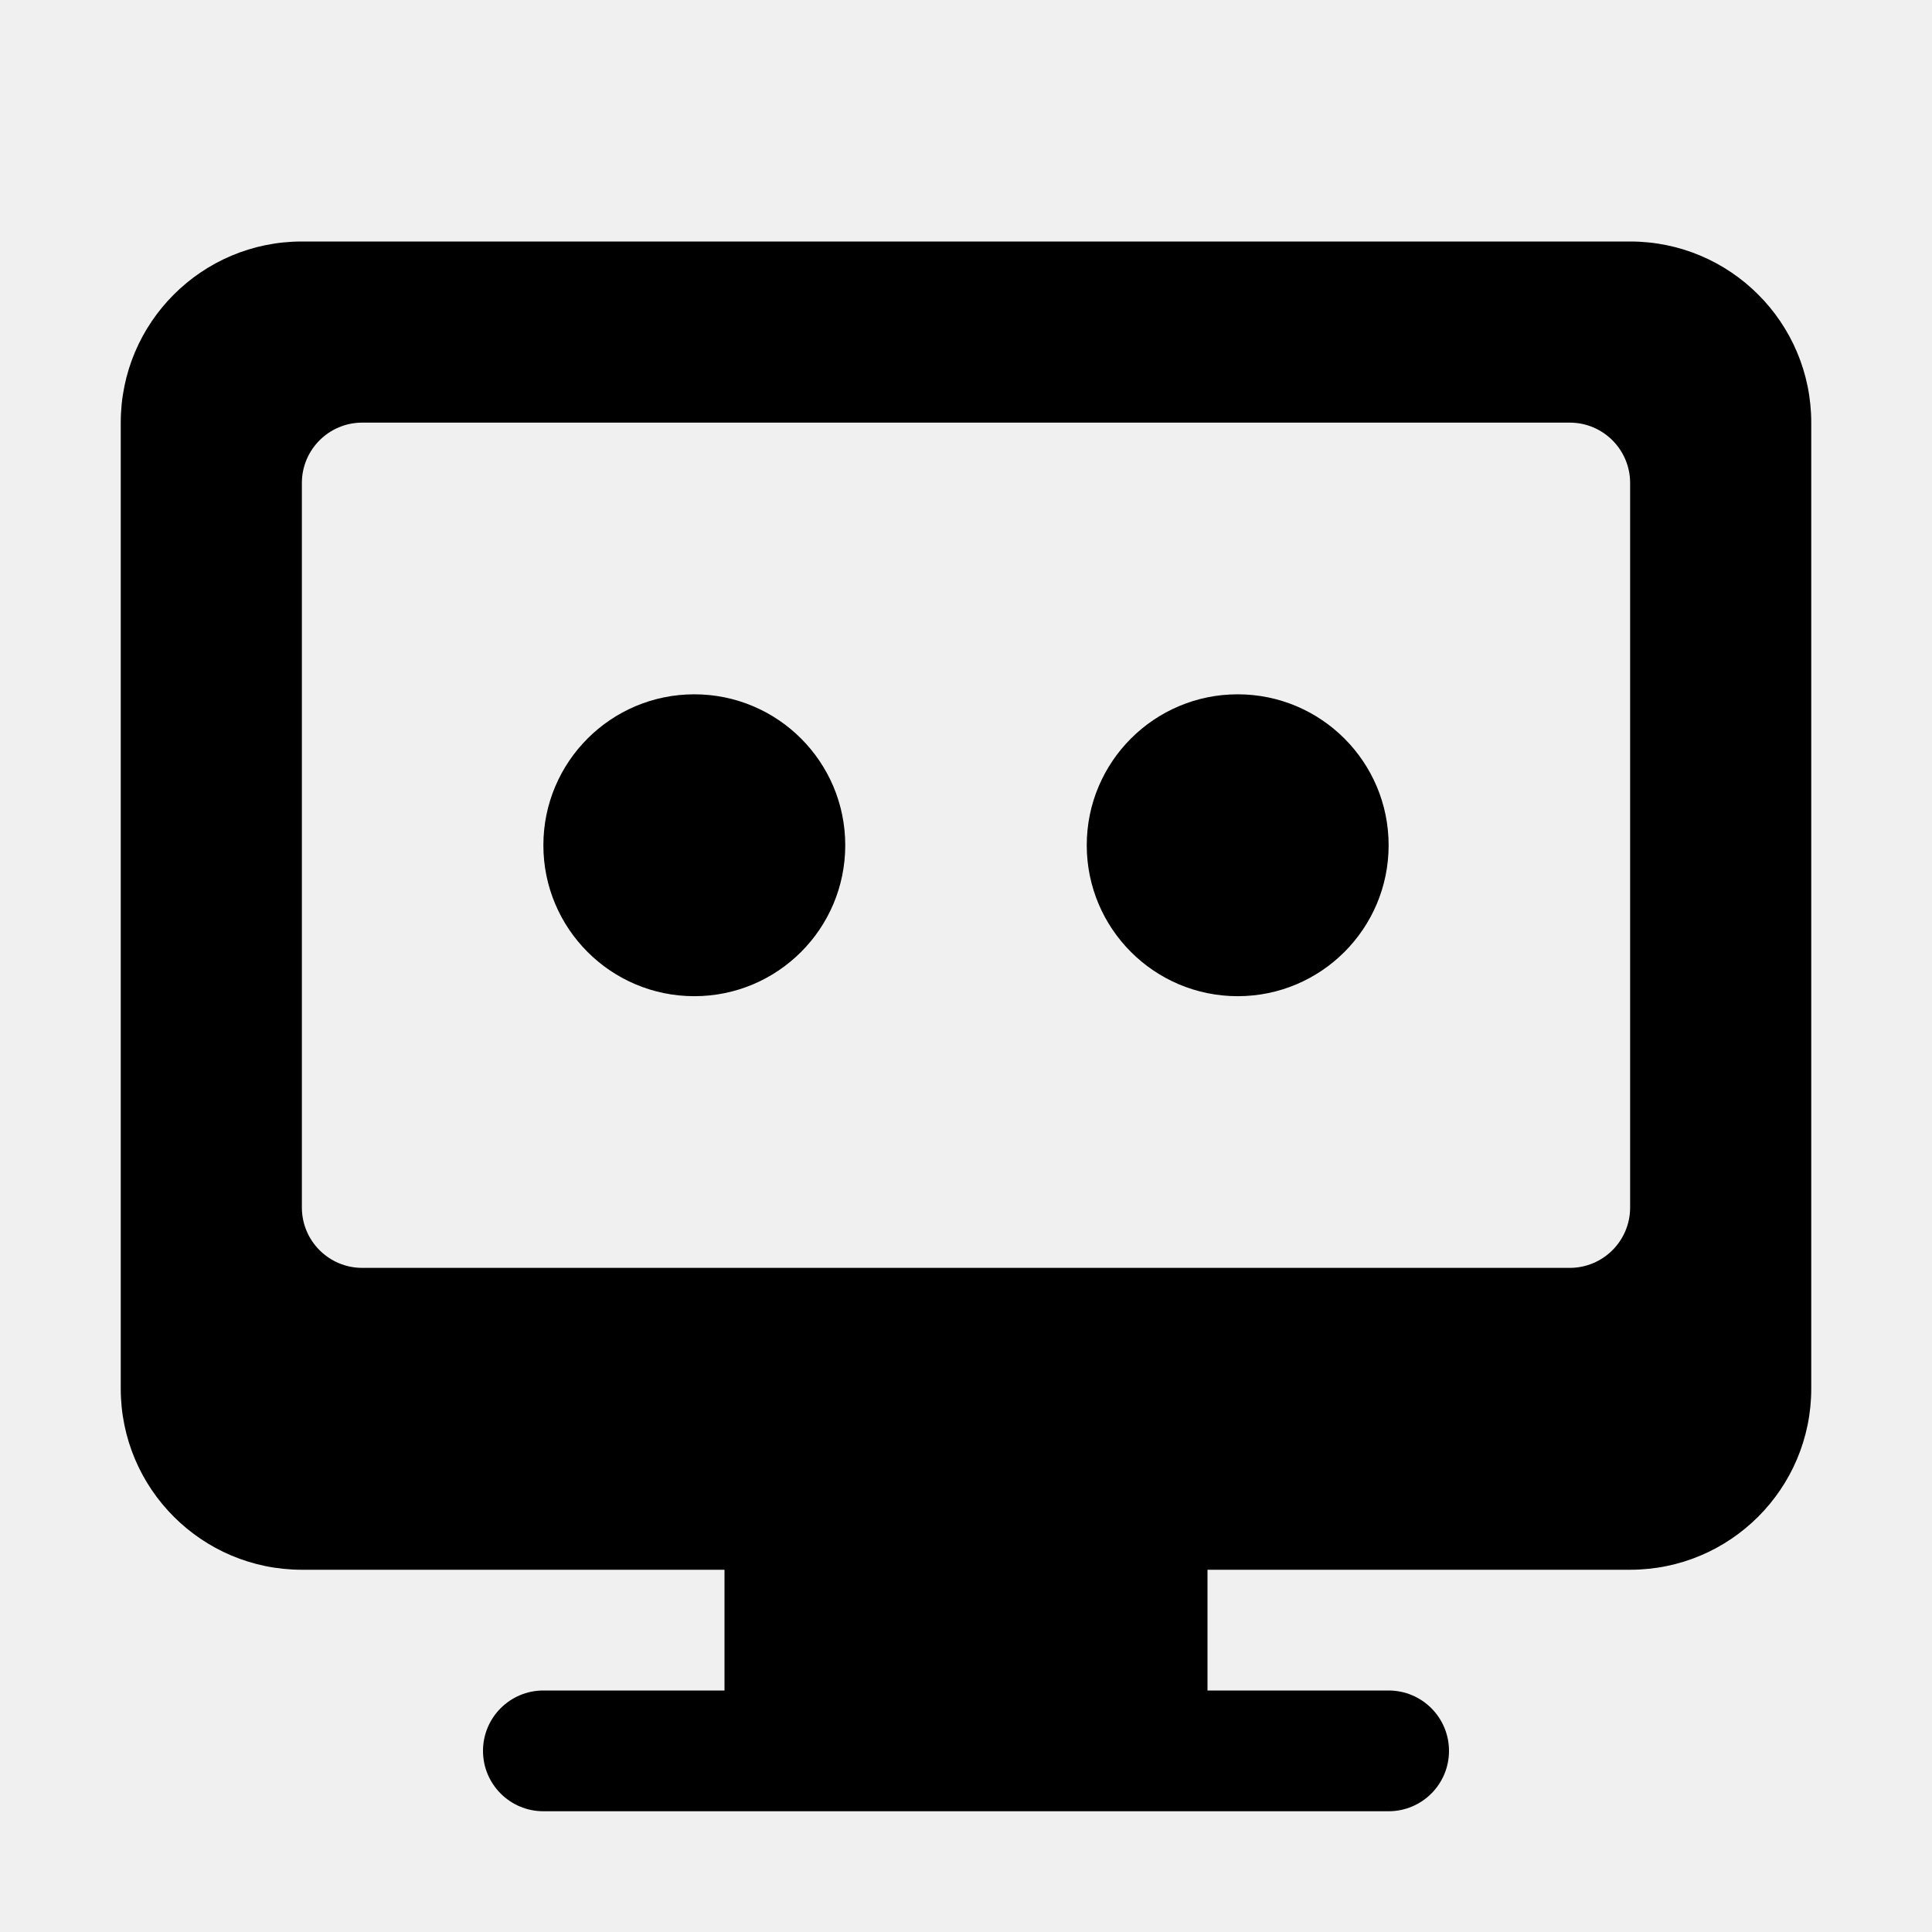
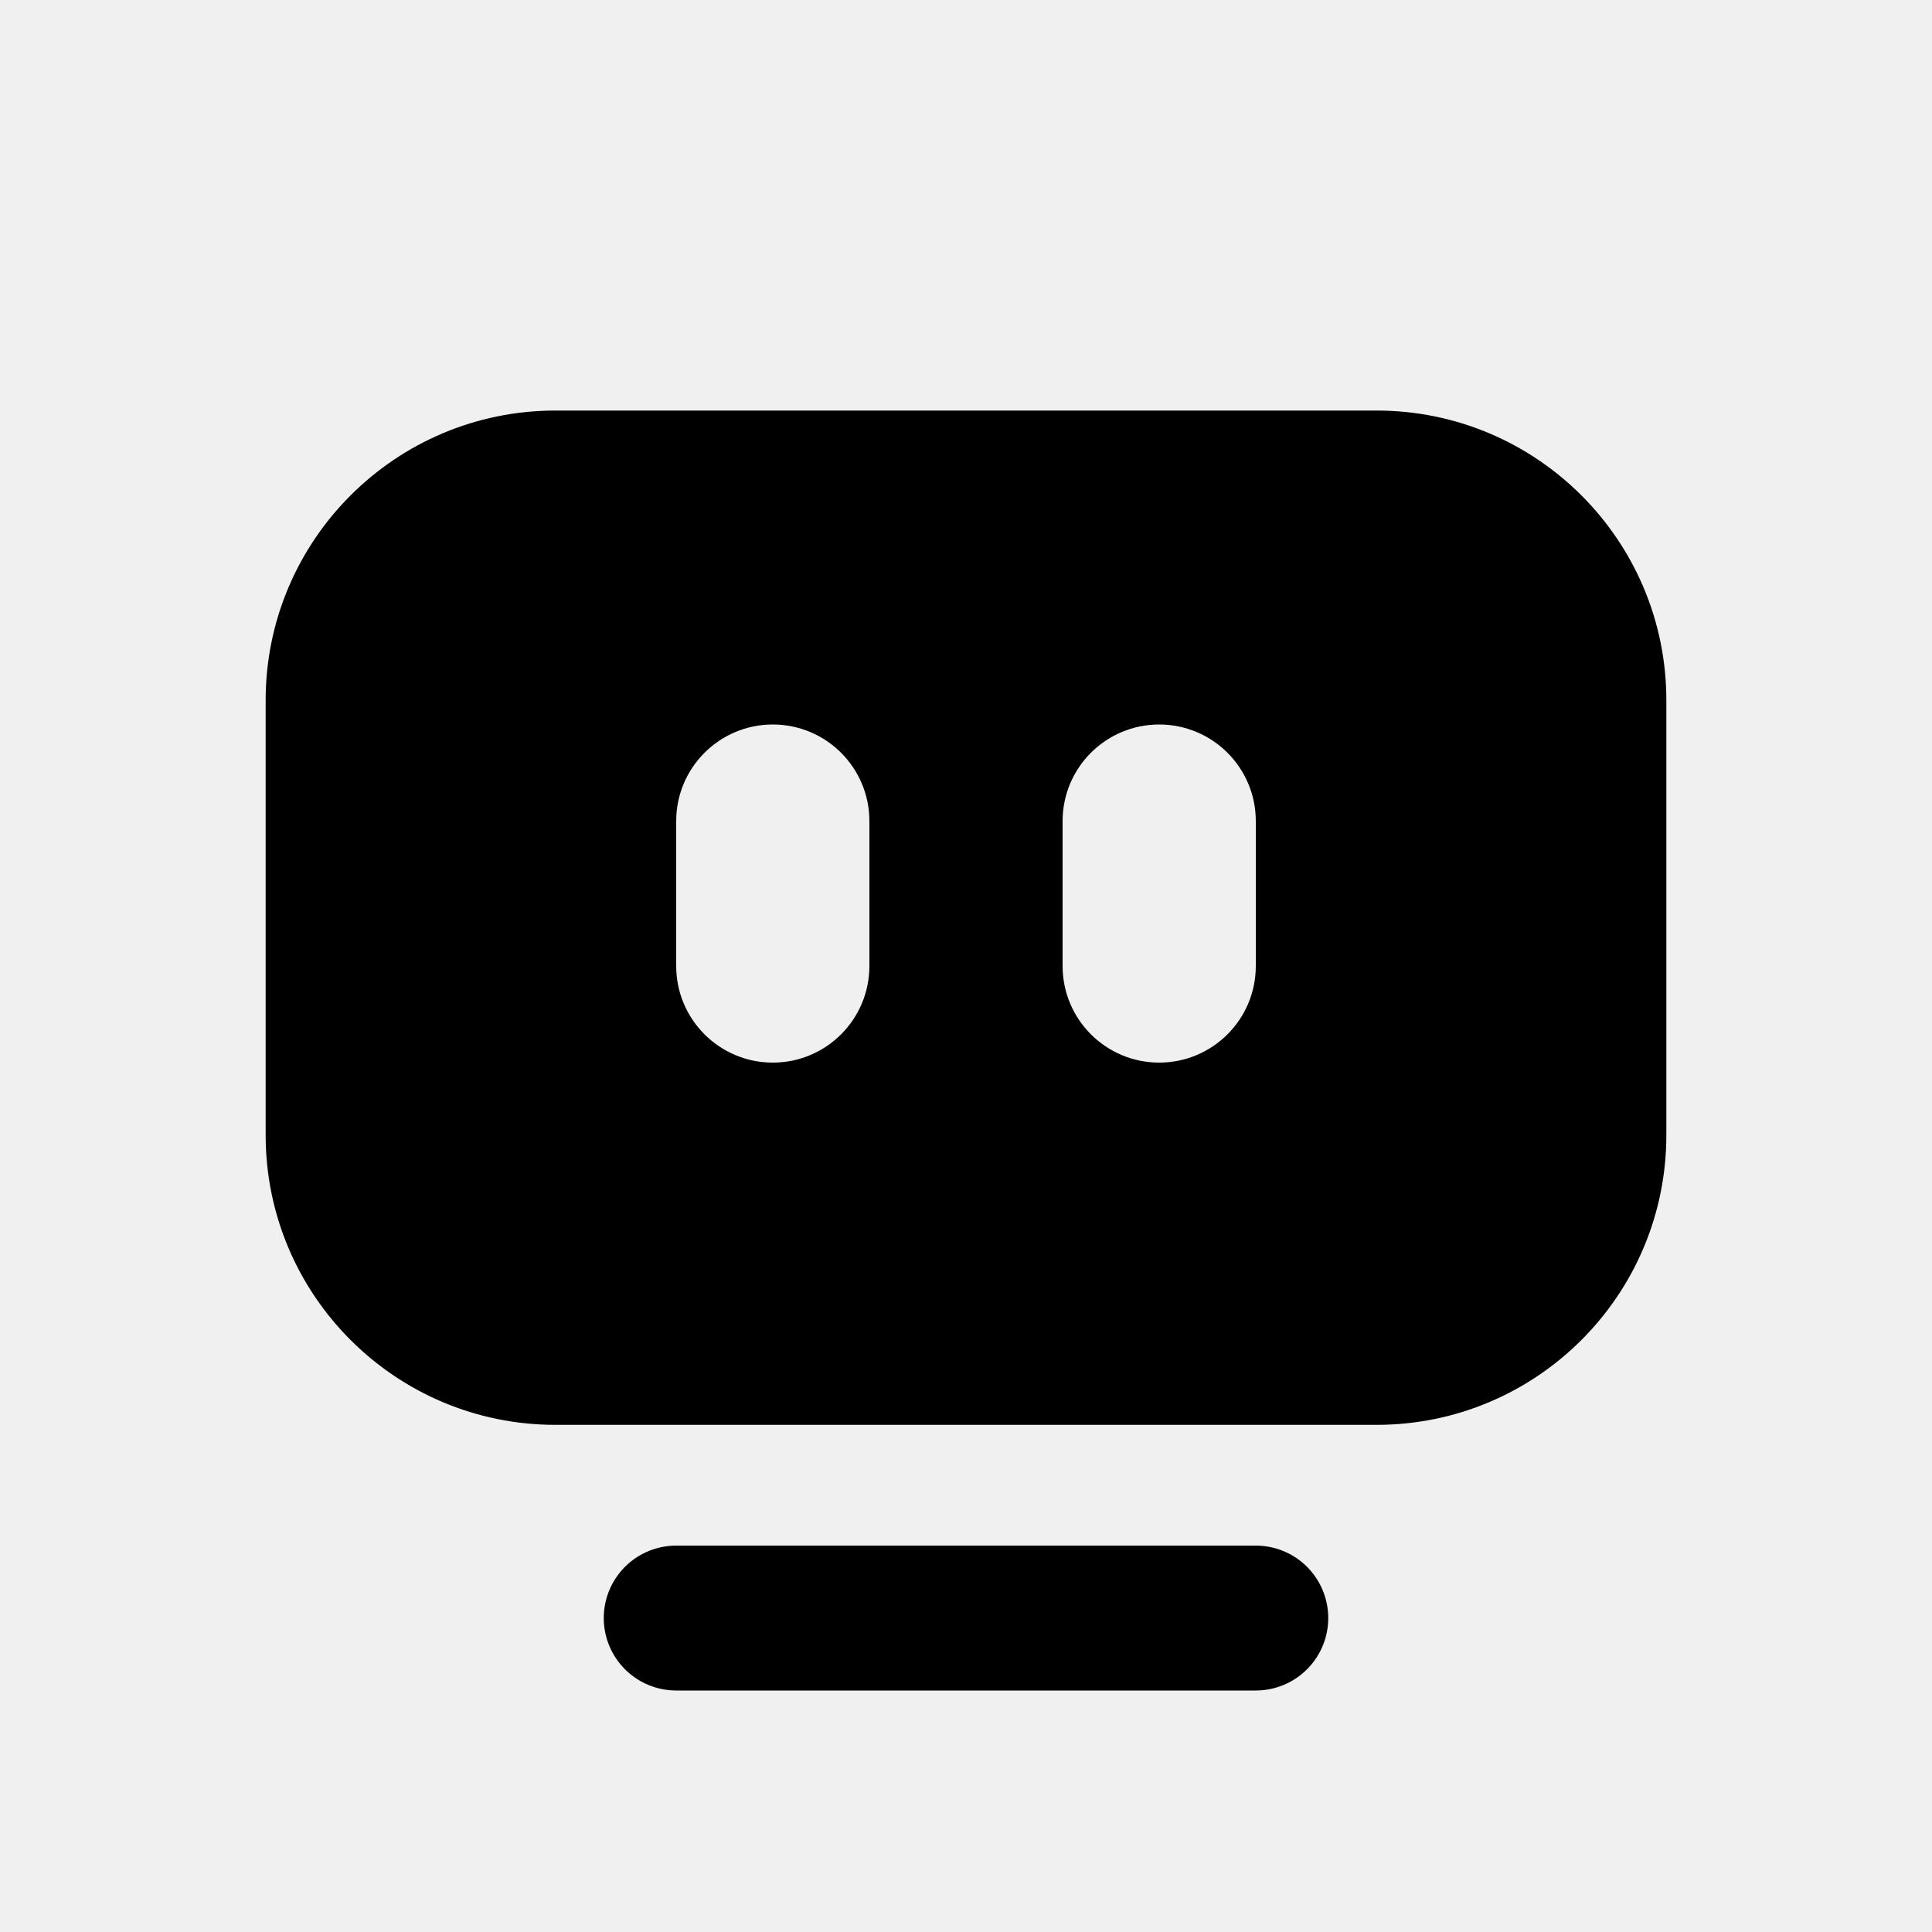
- <svg xmlns="http://www.w3.org/2000/svg" viewBox="0 0 32 32" fill="none">
-   <path fill="currentColor" fill-rule="evenodd" d="M5 4h22a3 3 0 0 1 3 3v16a3 3 0 0 1-3 3h-7v2h3a1 1 0 1 1 0 2H9a1 1 0 1 1 0-2h3v-2H5a3 3 0 0 1-3-3V7a3 3 0 0 1 3-3Zm1 3a1 1 0 0 0-1 1v12a1 1 0 0 0 1 1h20a1 1 0 0 0 1-1V8a1 1 0 0 0-1-1H6Z" clip-rule="evenodd" />
-   <circle cx="11.5" cy="14" r="2.5" fill="currentColor" />
-   <circle cx="20.5" cy="14" r="2.5" fill="currentColor" />
+ <svg xmlns="http://www.w3.org/2000/svg" viewBox="0 0 20 20">
+   <defs>
+     <mask id="awake-eyes">
+       <rect width="20" height="20" fill="white" />
+       <rect x="7" y="7.5" width="2" height="3.5" rx="1" fill="black" />
+       <rect x="11" y="7.5" width="2" height="3.5" rx="1" fill="black" />
+     </mask>
+   </defs>
+   <rect x="2.75" y="4.25" width="14.5" height="10.5" rx="3" fill="currentColor" mask="url(#awake-eyes)" />
+   <path d="M7 16.75h6" stroke="currentColor" stroke-width="1.5" stroke-linecap="round" />
</svg>
